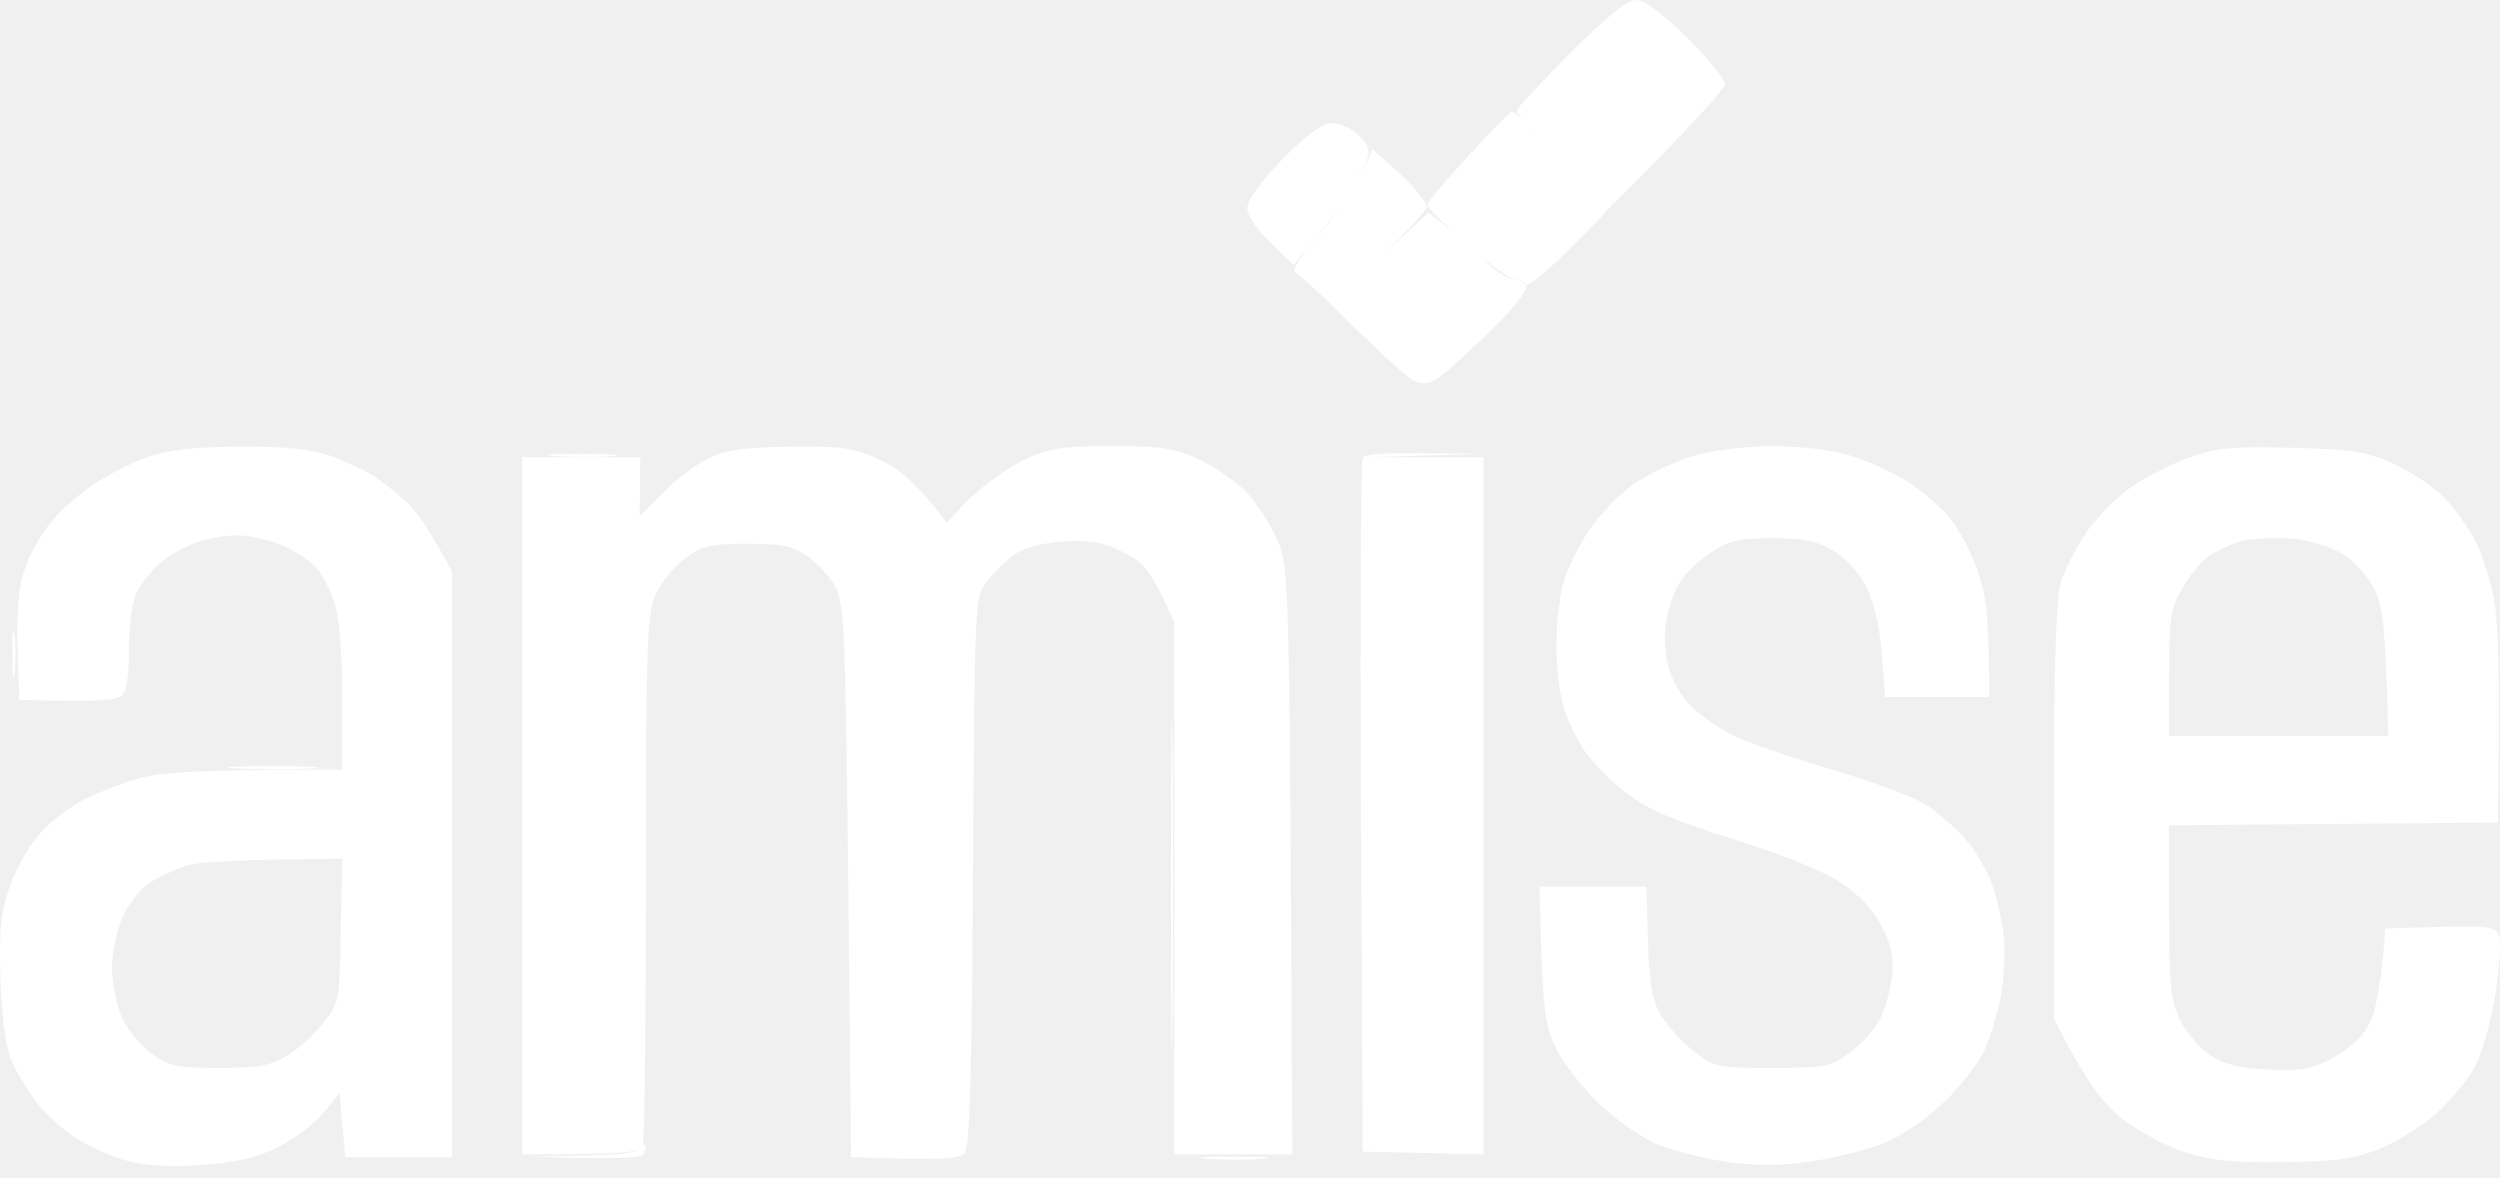
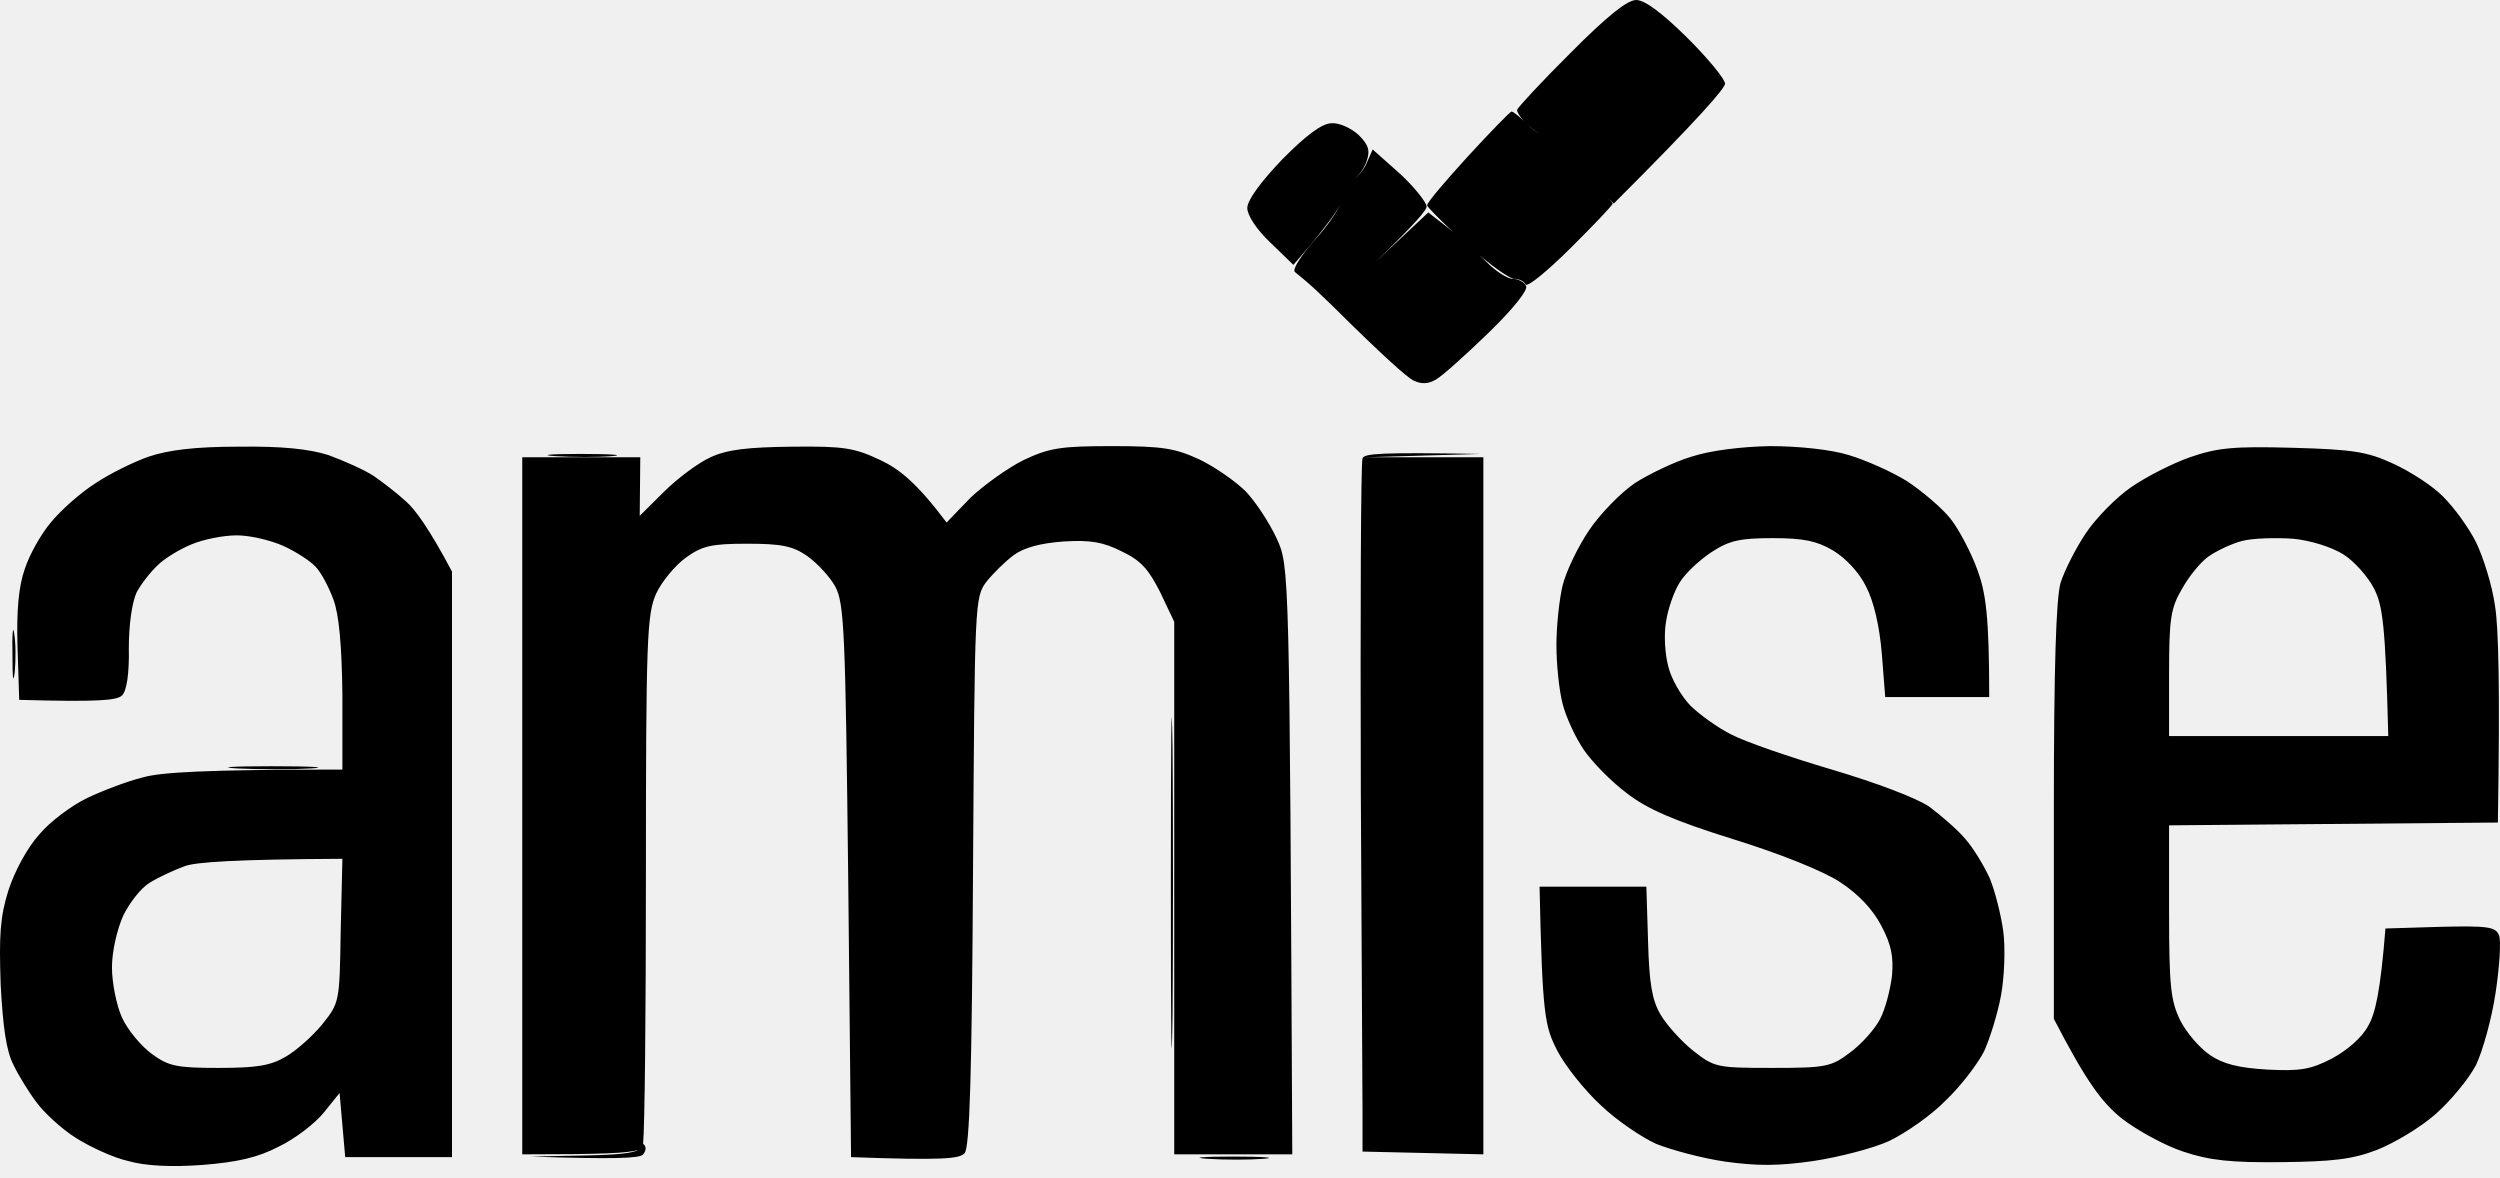
<svg xmlns="http://www.w3.org/2000/svg" width="121" height="57" viewBox="0 0 121 57" fill="none">
-   <path fill-rule="evenodd" clip-rule="evenodd" d="M110.968 21.673C113.906 21.754 114.586 21.862 115.864 22.456C116.68 22.834 117.768 23.536 118.258 24.049C118.775 24.561 119.482 25.533 119.836 26.235C120.19 26.964 120.625 28.34 120.761 29.339C120.924 30.364 121.006 33.117 120.897 39.811L104.983 39.946V44.13C104.983 47.773 105.065 48.448 105.527 49.393C105.826 49.986 106.479 50.742 106.969 51.066C107.594 51.498 108.356 51.687 109.743 51.768C111.321 51.849 111.838 51.768 112.872 51.228C113.579 50.85 114.314 50.229 114.613 49.663C114.967 49.069 115.211 47.989 115.456 44.939L118.122 44.858C120.407 44.804 120.788 44.858 120.951 45.263C121.06 45.533 120.978 46.775 120.788 48.043C120.598 49.312 120.162 50.877 119.836 51.552C119.482 52.227 118.612 53.279 117.877 53.927C117.143 54.575 115.864 55.331 115.048 55.654C113.851 56.113 112.899 56.221 110.424 56.248C108.002 56.275 106.942 56.167 105.663 55.736C104.765 55.439 103.432 54.71 102.671 54.116C101.746 53.36 101.011 52.416 99.406 49.312V39.298C99.406 32.227 99.515 28.961 99.733 28.205C99.923 27.611 100.467 26.532 100.957 25.803C101.446 25.074 102.426 24.076 103.133 23.59C103.868 23.077 105.146 22.429 105.989 22.132C107.322 21.673 108.084 21.592 110.968 21.673ZM106.887 26.937C106.506 27.206 105.935 27.908 105.609 28.502C105.064 29.42 104.983 29.959 104.983 32.578V35.627H115.592C115.456 30.229 115.32 29.312 114.912 28.502C114.613 27.908 113.933 27.152 113.416 26.829C112.845 26.478 111.838 26.154 110.968 26.073C110.152 26.019 109.036 26.046 108.519 26.181C108.002 26.316 107.268 26.667 106.887 26.937ZM73.155 5.398C73.237 5.398 73.509 5.614 73.781 5.884C73.563 5.668 73.427 5.425 73.427 5.317C73.454 5.209 74.597 3.968 76.011 2.564C77.779 0.783 78.759 0 79.194 0C79.602 0 80.445 0.621 81.67 1.835C82.676 2.834 83.492 3.833 83.492 4.049C83.492 4.265 82.295 5.668 78.106 9.852L77.834 9.582C77.97 9.717 78.052 9.825 78.052 9.852C78.052 9.933 77.127 10.904 76.011 12.011C74.896 13.117 73.917 13.927 73.835 13.765C73.753 13.603 73.509 13.495 73.291 13.495C73.1 13.495 72.393 13.009 71.577 12.335C71.722 12.461 71.84 12.569 71.931 12.659C72.366 13.117 72.965 13.495 73.209 13.495C73.481 13.495 73.781 13.657 73.862 13.846C73.971 14.035 73.209 14.98 72.04 16.113C70.924 17.193 69.782 18.219 69.483 18.381C69.102 18.596 68.775 18.596 68.394 18.408C68.095 18.246 67.061 17.355 64.395 14.71L63.688 14.035C63.28 13.657 62.818 13.279 62.682 13.171C62.518 13.063 62.954 12.389 63.688 11.552C64.232 10.958 64.668 10.31 64.885 9.879C64.64 10.337 63.987 11.228 62.6 12.82L61.485 11.741C60.805 11.093 60.369 10.418 60.369 10.068C60.369 9.69 61.022 8.799 62.056 7.719C63.199 6.559 63.987 5.965 64.45 5.965C64.831 5.938 65.402 6.208 65.756 6.532C66.245 7.018 66.327 7.287 66.136 7.827C66.001 8.205 65.701 8.583 65.456 8.718C65.701 8.583 66.028 8.205 66.164 7.854L66.436 7.233L67.742 8.394C68.449 9.042 69.02 9.771 69.047 9.987C69.074 10.148 68.476 10.85 66.599 12.659L69.129 10.283L70.135 11.066C70.19 11.12 70.253 11.174 70.326 11.228C69.618 10.553 69.074 10.014 69.074 9.933C69.074 9.798 69.972 8.745 71.033 7.584C72.121 6.397 73.073 5.425 73.155 5.398ZM74.57 6.478C74.488 6.478 74.189 6.289 73.944 6.046C74.216 6.289 74.488 6.478 74.57 6.478ZM11.539 21.619C13.661 21.592 14.94 21.727 15.892 22.024C16.626 22.294 17.606 22.726 18.068 23.023C18.503 23.32 19.238 23.887 19.646 24.265C20.081 24.642 20.761 25.56 21.877 27.665V56.005H16.708L16.436 52.901L15.674 53.846C15.266 54.359 14.287 55.115 13.498 55.493C12.464 56.032 11.485 56.248 9.798 56.383C8.329 56.491 7.051 56.437 6.207 56.194C5.473 56.032 4.33 55.493 3.65 55.061C2.97 54.629 2.127 53.846 1.773 53.36C1.42 52.901 0.903 52.065 0.658 51.552C0.304 50.877 0.141 49.717 0.032 47.638C-0.049 45.236 0.005 44.373 0.413 43.077C0.712 42.159 1.338 40.999 1.909 40.378C2.426 39.757 3.487 38.974 4.222 38.623C4.956 38.273 6.153 37.814 6.915 37.625C7.785 37.382 9.798 37.247 16.572 37.247V33.657C16.545 31.228 16.409 29.744 16.137 29.015C15.919 28.421 15.538 27.692 15.266 27.422C15.021 27.152 14.314 26.694 13.716 26.424C13.117 26.154 12.111 25.911 11.458 25.911C10.832 25.911 9.853 26.1 9.281 26.343C8.737 26.559 7.976 27.017 7.649 27.341C7.296 27.665 6.833 28.259 6.616 28.664C6.398 29.123 6.235 30.202 6.235 31.363C6.262 32.632 6.126 33.441 5.908 33.657C5.663 33.9 4.793 33.981 0.93 33.873L0.848 31.309C0.794 29.555 0.903 28.367 1.202 27.53C1.42 26.856 1.991 25.83 2.481 25.263C2.97 24.669 3.922 23.833 4.602 23.401C5.283 22.942 6.425 22.375 7.187 22.105C8.139 21.781 9.445 21.619 11.539 21.619ZM7.241 42.726C6.833 42.969 6.262 43.698 5.963 44.319C5.663 44.993 5.419 46.046 5.419 46.829C5.419 47.557 5.636 48.664 5.908 49.258C6.18 49.852 6.833 50.634 7.35 51.012C8.166 51.606 8.547 51.687 10.587 51.687C12.41 51.687 13.09 51.579 13.824 51.147C14.341 50.85 15.13 50.148 15.593 49.582C16.436 48.529 16.436 48.502 16.49 45.047L16.572 41.566C11.349 41.592 9.499 41.727 8.955 41.916C8.438 42.105 7.676 42.456 7.241 42.726ZM38.335 21.619C40.837 21.592 41.354 21.673 42.606 22.267C43.531 22.699 44.374 23.374 45.816 25.29L46.958 24.103C47.611 23.482 48.781 22.645 49.542 22.267C50.794 21.673 51.365 21.592 53.841 21.592C56.289 21.592 56.887 21.7 58.057 22.24C58.792 22.591 59.798 23.293 60.288 23.779C60.777 24.291 61.43 25.29 61.784 26.046C62.41 27.395 62.41 27.422 62.546 55.87H56.833V30.095L56.153 28.664C55.609 27.584 55.228 27.125 54.303 26.694C53.405 26.235 52.78 26.127 51.474 26.208C50.358 26.289 49.57 26.505 49.08 26.856C48.672 27.152 48.073 27.746 47.747 28.151C47.176 28.907 47.176 29.15 47.094 42.186C47.04 52.011 46.931 55.547 46.686 55.816C46.441 56.086 45.652 56.167 41.191 56.005L41.055 42.645C40.919 30.607 40.865 29.204 40.429 28.394C40.184 27.935 39.559 27.261 39.069 26.91C38.362 26.424 37.818 26.316 36.158 26.316C34.417 26.316 33.982 26.424 33.193 26.991C32.676 27.368 32.023 28.151 31.751 28.745C31.316 29.744 31.262 30.904 31.262 42.429C31.262 48.961 31.207 54.521 31.126 55.358C31.144 55.376 31.162 55.394 31.18 55.412C31.289 55.52 31.262 55.736 31.099 55.897C30.908 56.059 29.711 56.113 25.685 55.978L28.324 55.924C29.847 55.897 30.636 55.816 30.881 55.654C30.419 55.816 29.14 55.87 25.277 55.87V22.132H30.99L30.962 24.966L32.132 23.806C32.785 23.158 33.792 22.402 34.39 22.132C35.206 21.754 36.186 21.646 38.335 21.619ZM71.795 22.132V55.87L65.946 55.736V54.845C65.946 54.764 65.946 54.413 65.946 53.846L65.864 38.327C65.837 29.636 65.864 22.375 65.946 22.186C66.028 21.943 66.844 21.889 71.659 21.97L66.082 22.132H71.795ZM85.668 21.592C87.029 21.592 88.606 21.754 89.477 22.024C90.293 22.267 91.572 22.834 92.306 23.293C93.041 23.779 93.993 24.588 94.401 25.101C94.809 25.614 95.407 26.748 95.707 27.584C96.115 28.691 96.278 29.825 96.278 33.738H91.245L91.082 31.66C90.973 30.337 90.701 29.123 90.32 28.394C89.994 27.719 89.341 27.017 88.715 26.64C87.926 26.181 87.301 26.046 85.805 26.046C84.227 26.046 83.71 26.154 82.839 26.721C82.268 27.099 81.561 27.746 81.289 28.205C81.017 28.637 80.718 29.501 80.636 30.095C80.527 30.688 80.582 31.66 80.745 32.254C80.881 32.847 81.37 33.684 81.806 34.143C82.241 34.575 83.139 35.223 83.791 35.547C84.444 35.897 86.648 36.653 88.661 37.247C90.837 37.895 92.769 38.623 93.394 39.055C93.966 39.487 94.754 40.162 95.135 40.621C95.516 41.053 96.033 41.916 96.305 42.51C96.55 43.104 96.849 44.264 96.958 45.074C97.067 45.884 97.012 47.287 96.849 48.178C96.686 49.069 96.305 50.283 96.033 50.877C95.734 51.471 94.918 52.551 94.183 53.252C93.476 53.981 92.225 54.845 91.436 55.223C90.674 55.574 89.014 56.005 87.763 56.194C86.076 56.437 85.043 56.437 83.492 56.221C82.377 56.059 80.881 55.654 80.146 55.358C79.439 55.034 78.242 54.224 77.48 53.495C76.719 52.794 75.766 51.606 75.386 50.877C74.76 49.663 74.651 49.177 74.515 42.915H79.684L79.765 45.533C79.82 47.584 79.956 48.394 80.364 49.096C80.663 49.609 81.37 50.391 81.942 50.85C82.975 51.66 83.084 51.687 85.777 51.687C88.389 51.687 88.634 51.633 89.559 50.931C90.103 50.526 90.755 49.798 91 49.312C91.245 48.853 91.49 47.908 91.572 47.233C91.653 46.316 91.544 45.722 91.055 44.804C90.647 44.022 89.967 43.293 89.069 42.699C88.253 42.159 86.158 41.322 83.9 40.621C81.044 39.73 79.738 39.163 78.759 38.408C77.997 37.841 77.072 36.896 76.664 36.302C76.256 35.709 75.794 34.71 75.63 34.062C75.467 33.441 75.331 32.173 75.331 31.228C75.331 30.31 75.467 29.015 75.63 28.34C75.794 27.665 76.365 26.478 76.909 25.668C77.453 24.858 78.46 23.833 79.14 23.374C79.82 22.942 81.044 22.348 81.86 22.105C82.758 21.808 84.254 21.619 85.668 21.592ZM59.662 55.978C61.158 55.978 61.838 56.032 61.158 56.086C60.478 56.14 59.254 56.14 58.438 56.086C57.622 56.032 58.166 55.978 59.662 55.978ZM28.106 21.97C29.602 21.97 30.282 22.024 29.602 22.078C28.95 22.132 27.725 22.132 26.882 22.078C26.066 22.024 26.61 21.97 28.106 21.97ZM0.685 30.661C0.767 31.093 0.767 31.957 0.712 32.551C0.631 33.144 0.604 32.767 0.604 31.741C0.576 30.688 0.631 30.202 0.685 30.661ZM56.751 36.194C56.779 39.676 56.779 45.506 56.751 49.15C56.697 52.767 56.67 49.932 56.67 42.807C56.67 35.681 56.697 32.686 56.751 36.194ZM13.144 37.085C15.103 37.085 15.946 37.139 15.049 37.193C14.151 37.247 12.573 37.247 11.512 37.193C10.478 37.139 11.213 37.085 13.144 37.085Z" fill="white" />
+   <path fill-rule="evenodd" clip-rule="evenodd" d="M110.968 21.673C113.906 21.754 114.586 21.862 115.864 22.456C116.68 22.834 117.768 23.536 118.258 24.049C118.775 24.561 119.482 25.533 119.836 26.235C120.19 26.964 120.625 28.34 120.761 29.339C120.924 30.364 121.006 33.117 120.897 39.811L104.983 39.946V44.13C104.983 47.773 105.065 48.448 105.527 49.393C105.826 49.986 106.479 50.742 106.969 51.066C107.594 51.498 108.356 51.687 109.743 51.768C111.321 51.849 111.838 51.768 112.872 51.228C113.579 50.85 114.314 50.229 114.613 49.663C114.967 49.069 115.211 47.989 115.456 44.939L118.122 44.858C120.407 44.804 120.788 44.858 120.951 45.263C121.06 45.533 120.978 46.775 120.788 48.043C120.598 49.312 120.162 50.877 119.836 51.552C119.482 52.227 118.612 53.279 117.877 53.927C117.143 54.575 115.864 55.331 115.048 55.654C113.851 56.113 112.899 56.221 110.424 56.248C108.002 56.275 106.942 56.167 105.663 55.736C104.765 55.439 103.432 54.71 102.671 54.116C101.746 53.36 101.011 52.416 99.406 49.312V39.298C99.406 32.227 99.515 28.961 99.733 28.205C99.923 27.611 100.467 26.532 100.957 25.803C101.446 25.074 102.426 24.076 103.133 23.59C103.868 23.077 105.146 22.429 105.989 22.132C107.322 21.673 108.084 21.592 110.968 21.673ZM106.887 26.937C106.506 27.206 105.935 27.908 105.609 28.502C105.064 29.42 104.983 29.959 104.983 32.578V35.627H115.592C115.456 30.229 115.32 29.312 114.912 28.502C114.613 27.908 113.933 27.152 113.416 26.829C112.845 26.478 111.838 26.154 110.968 26.073C110.152 26.019 109.036 26.046 108.519 26.181C108.002 26.316 107.268 26.667 106.887 26.937ZM73.155 5.398C73.237 5.398 73.509 5.614 73.781 5.884C73.563 5.668 73.427 5.425 73.427 5.317C73.454 5.209 74.597 3.968 76.011 2.564C77.779 0.783 78.759 0 79.194 0C79.602 0 80.445 0.621 81.67 1.835C82.676 2.834 83.492 3.833 83.492 4.049C83.492 4.265 82.295 5.668 78.106 9.852L77.834 9.582C77.97 9.717 78.052 9.825 78.052 9.852C78.052 9.933 77.127 10.904 76.011 12.011C74.896 13.117 73.917 13.927 73.835 13.765C73.753 13.603 73.509 13.495 73.291 13.495C73.1 13.495 72.393 13.009 71.577 12.335C71.722 12.461 71.84 12.569 71.931 12.659C72.366 13.117 72.965 13.495 73.209 13.495C73.481 13.495 73.781 13.657 73.862 13.846C73.971 14.035 73.209 14.98 72.04 16.113C70.924 17.193 69.782 18.219 69.483 18.381C69.102 18.596 68.775 18.596 68.394 18.408C68.095 18.246 67.061 17.355 64.395 14.71L63.688 14.035C63.28 13.657 62.818 13.279 62.682 13.171C62.518 13.063 62.954 12.389 63.688 11.552C64.232 10.958 64.668 10.31 64.885 9.879C64.64 10.337 63.987 11.228 62.6 12.82L61.485 11.741C60.805 11.093 60.369 10.418 60.369 10.068C60.369 9.69 61.022 8.799 62.056 7.719C63.199 6.559 63.987 5.965 64.45 5.965C64.831 5.938 65.402 6.208 65.756 6.532C66.245 7.018 66.327 7.287 66.136 7.827C66.001 8.205 65.701 8.583 65.456 8.718C65.701 8.583 66.028 8.205 66.164 7.854L66.436 7.233L67.742 8.394C68.449 9.042 69.02 9.771 69.047 9.987C69.074 10.148 68.476 10.85 66.599 12.659L69.129 10.283L70.135 11.066C70.19 11.12 70.253 11.174 70.326 11.228C69.618 10.553 69.074 10.014 69.074 9.933C69.074 9.798 69.972 8.745 71.033 7.584C72.121 6.397 73.073 5.425 73.155 5.398ZM74.57 6.478C74.488 6.478 74.189 6.289 73.944 6.046C74.216 6.289 74.488 6.478 74.57 6.478ZM11.539 21.619C13.661 21.592 14.94 21.727 15.892 22.024C16.626 22.294 17.606 22.726 18.068 23.023C18.503 23.32 19.238 23.887 19.646 24.265C20.081 24.642 20.761 25.56 21.877 27.665V56.005H16.708L16.436 52.901L15.674 53.846C15.266 54.359 14.287 55.115 13.498 55.493C12.464 56.032 11.485 56.248 9.798 56.383C8.329 56.491 7.051 56.437 6.207 56.194C5.473 56.032 4.33 55.493 3.65 55.061C2.97 54.629 2.127 53.846 1.773 53.36C1.42 52.901 0.903 52.065 0.658 51.552C0.304 50.877 0.141 49.717 0.032 47.638C-0.049 45.236 0.005 44.373 0.413 43.077C0.712 42.159 1.338 40.999 1.909 40.378C2.426 39.757 3.487 38.974 4.222 38.623C4.956 38.273 6.153 37.814 6.915 37.625C7.785 37.382 9.798 37.247 16.572 37.247V33.657C16.545 31.228 16.409 29.744 16.137 29.015C15.919 28.421 15.538 27.692 15.266 27.422C15.021 27.152 14.314 26.694 13.716 26.424C13.117 26.154 12.111 25.911 11.458 25.911C10.832 25.911 9.853 26.1 9.281 26.343C8.737 26.559 7.976 27.017 7.649 27.341C7.296 27.665 6.833 28.259 6.616 28.664C6.398 29.123 6.235 30.202 6.235 31.363C6.262 32.632 6.126 33.441 5.908 33.657C5.663 33.9 4.793 33.981 0.93 33.873L0.848 31.309C0.794 29.555 0.903 28.367 1.202 27.53C1.42 26.856 1.991 25.83 2.481 25.263C2.97 24.669 3.922 23.833 4.602 23.401C5.283 22.942 6.425 22.375 7.187 22.105C8.139 21.781 9.445 21.619 11.539 21.619ZM7.241 42.726C6.833 42.969 6.262 43.698 5.963 44.319C5.663 44.993 5.419 46.046 5.419 46.829C5.419 47.557 5.636 48.664 5.908 49.258C6.18 49.852 6.833 50.634 7.35 51.012C8.166 51.606 8.547 51.687 10.587 51.687C12.41 51.687 13.09 51.579 13.824 51.147C14.341 50.85 15.13 50.148 15.593 49.582C16.436 48.529 16.436 48.502 16.49 45.047L16.572 41.566C11.349 41.592 9.499 41.727 8.955 41.916C8.438 42.105 7.676 42.456 7.241 42.726ZM38.335 21.619C40.837 21.592 41.354 21.673 42.606 22.267C43.531 22.699 44.374 23.374 45.816 25.29L46.958 24.103C47.611 23.482 48.781 22.645 49.542 22.267C50.794 21.673 51.365 21.592 53.841 21.592C56.289 21.592 56.887 21.7 58.057 22.24C58.792 22.591 59.798 23.293 60.288 23.779C60.777 24.291 61.43 25.29 61.784 26.046C62.41 27.395 62.41 27.422 62.546 55.87H56.833V30.095L56.153 28.664C55.609 27.584 55.228 27.125 54.303 26.694C53.405 26.235 52.78 26.127 51.474 26.208C50.358 26.289 49.57 26.505 49.08 26.856C48.672 27.152 48.073 27.746 47.747 28.151C47.176 28.907 47.176 29.15 47.094 42.186C47.04 52.011 46.931 55.547 46.686 55.816C46.441 56.086 45.652 56.167 41.191 56.005L41.055 42.645C40.919 30.607 40.865 29.204 40.429 28.394C40.184 27.935 39.559 27.261 39.069 26.91C38.362 26.424 37.818 26.316 36.158 26.316C34.417 26.316 33.982 26.424 33.193 26.991C32.676 27.368 32.023 28.151 31.751 28.745C31.316 29.744 31.262 30.904 31.262 42.429C31.262 48.961 31.207 54.521 31.126 55.358C31.144 55.376 31.162 55.394 31.18 55.412C31.289 55.52 31.262 55.736 31.099 55.897C30.908 56.059 29.711 56.113 25.685 55.978L28.324 55.924C29.847 55.897 30.636 55.816 30.881 55.654C30.419 55.816 29.14 55.87 25.277 55.87V22.132H30.99L30.962 24.966L32.132 23.806C32.785 23.158 33.792 22.402 34.39 22.132C35.206 21.754 36.186 21.646 38.335 21.619ZM71.795 22.132V55.87L65.946 55.736V54.845C65.946 54.764 65.946 54.413 65.946 53.846L65.864 38.327C65.837 29.636 65.864 22.375 65.946 22.186C66.028 21.943 66.844 21.889 71.659 21.97L66.082 22.132H71.795ZM85.668 21.592C87.029 21.592 88.606 21.754 89.477 22.024C90.293 22.267 91.572 22.834 92.306 23.293C93.041 23.779 93.993 24.588 94.401 25.101C94.809 25.614 95.407 26.748 95.707 27.584C96.115 28.691 96.278 29.825 96.278 33.738H91.245L91.082 31.66C90.973 30.337 90.701 29.123 90.32 28.394C89.994 27.719 89.341 27.017 88.715 26.64C87.926 26.181 87.301 26.046 85.805 26.046C84.227 26.046 83.71 26.154 82.839 26.721C82.268 27.099 81.561 27.746 81.289 28.205C81.017 28.637 80.718 29.501 80.636 30.095C80.527 30.688 80.582 31.66 80.745 32.254C80.881 32.847 81.37 33.684 81.806 34.143C82.241 34.575 83.139 35.223 83.791 35.547C84.444 35.897 86.648 36.653 88.661 37.247C90.837 37.895 92.769 38.623 93.394 39.055C93.966 39.487 94.754 40.162 95.135 40.621C95.516 41.053 96.033 41.916 96.305 42.51C96.55 43.104 96.849 44.264 96.958 45.074C97.067 45.884 97.012 47.287 96.849 48.178C96.686 49.069 96.305 50.283 96.033 50.877C95.734 51.471 94.918 52.551 94.183 53.252C93.476 53.981 92.225 54.845 91.436 55.223C90.674 55.574 89.014 56.005 87.763 56.194C86.076 56.437 85.043 56.437 83.492 56.221C82.377 56.059 80.881 55.654 80.146 55.358C79.439 55.034 78.242 54.224 77.48 53.495C76.719 52.794 75.766 51.606 75.386 50.877C74.76 49.663 74.651 49.177 74.515 42.915H79.684L79.765 45.533C79.82 47.584 79.956 48.394 80.364 49.096C80.663 49.609 81.37 50.391 81.942 50.85C82.975 51.66 83.084 51.687 85.777 51.687C88.389 51.687 88.634 51.633 89.559 50.931C90.103 50.526 90.755 49.798 91 49.312C91.245 48.853 91.49 47.908 91.572 47.233C91.653 46.316 91.544 45.722 91.055 44.804C90.647 44.022 89.967 43.293 89.069 42.699C88.253 42.159 86.158 41.322 83.9 40.621C81.044 39.73 79.738 39.163 78.759 38.408C77.997 37.841 77.072 36.896 76.664 36.302C76.256 35.709 75.794 34.71 75.63 34.062C75.467 33.441 75.331 32.173 75.331 31.228C75.331 30.31 75.467 29.015 75.63 28.34C75.794 27.665 76.365 26.478 76.909 25.668C77.453 24.858 78.46 23.833 79.14 23.374C79.82 22.942 81.044 22.348 81.86 22.105C82.758 21.808 84.254 21.619 85.668 21.592ZM59.662 55.978C61.158 55.978 61.838 56.032 61.158 56.086C60.478 56.14 59.254 56.14 58.438 56.086C57.622 56.032 58.166 55.978 59.662 55.978ZM28.106 21.97C29.602 21.97 30.282 22.024 29.602 22.078C28.95 22.132 27.725 22.132 26.882 22.078C26.066 22.024 26.61 21.97 28.106 21.97ZM0.685 30.661C0.767 31.093 0.767 31.957 0.712 32.551C0.631 33.144 0.604 32.767 0.604 31.741C0.576 30.688 0.631 30.202 0.685 30.661ZM56.751 36.194C56.779 39.676 56.779 45.506 56.751 49.15C56.697 52.767 56.67 49.932 56.67 42.807C56.67 35.681 56.697 32.686 56.751 36.194ZM13.144 37.085C15.103 37.085 15.946 37.139 15.049 37.193C14.151 37.247 12.573 37.247 11.512 37.193C10.478 37.139 11.213 37.085 13.144 37.085Z" fill="black" />
</svg>
